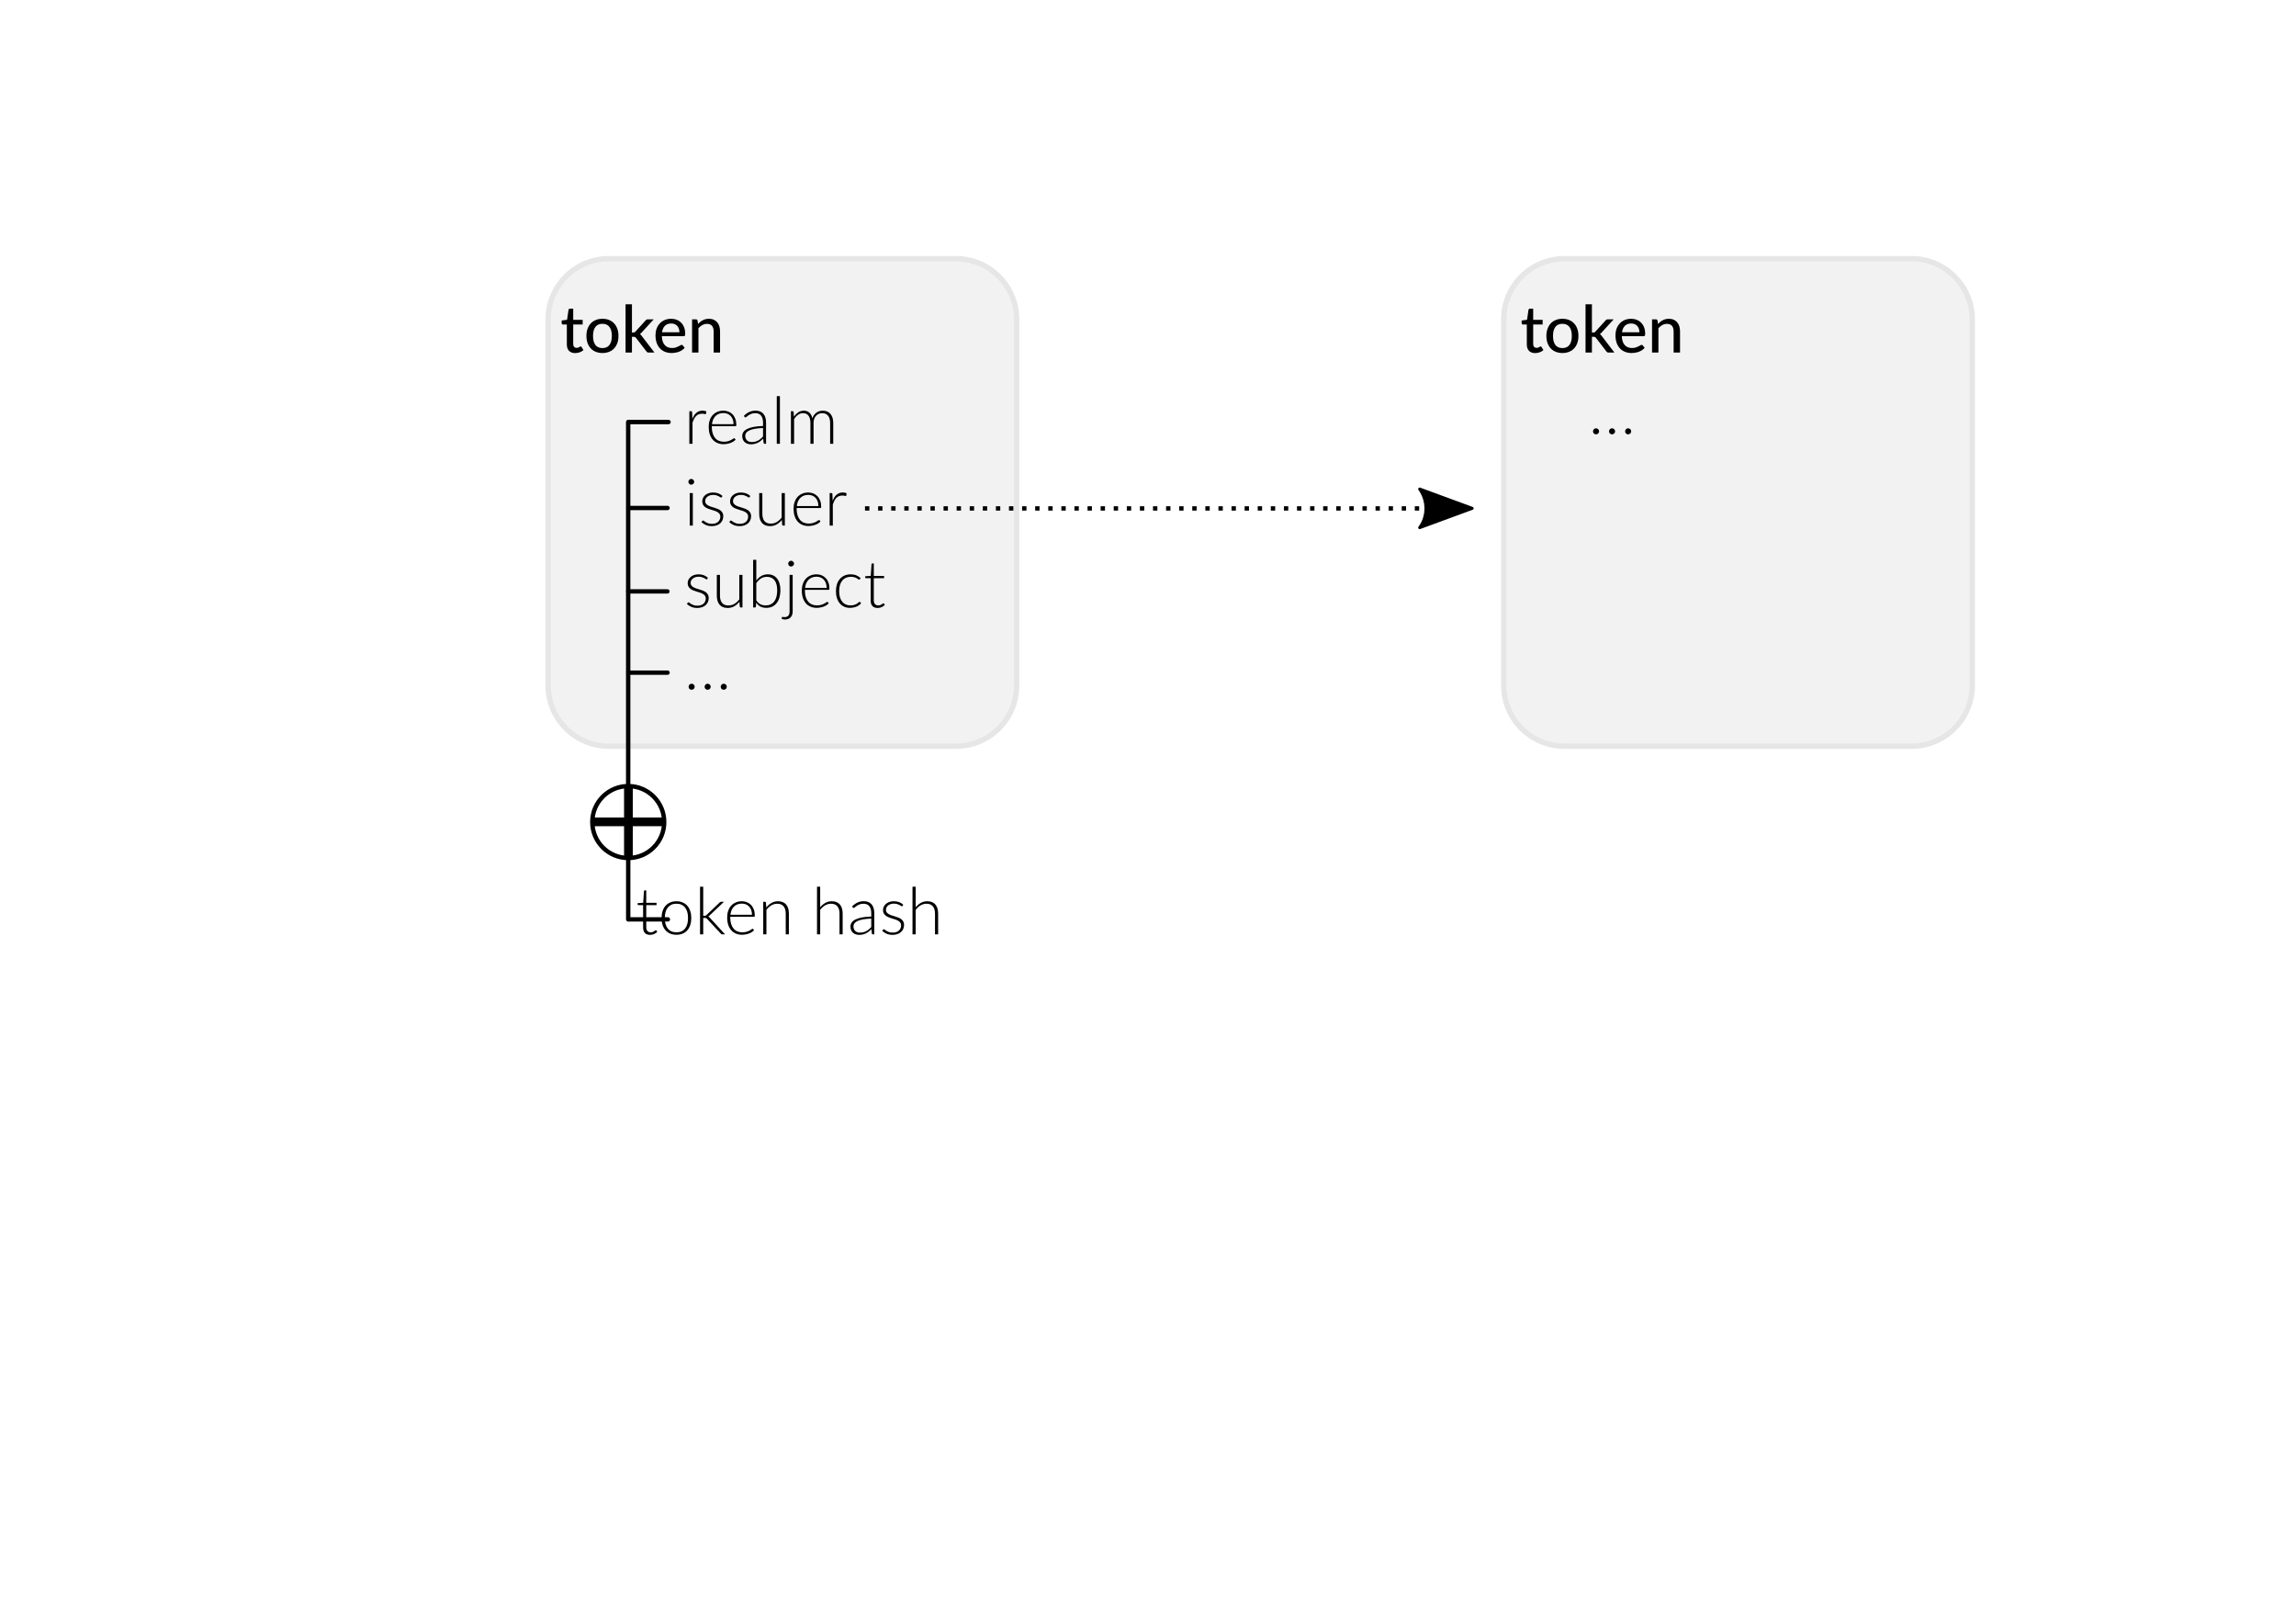
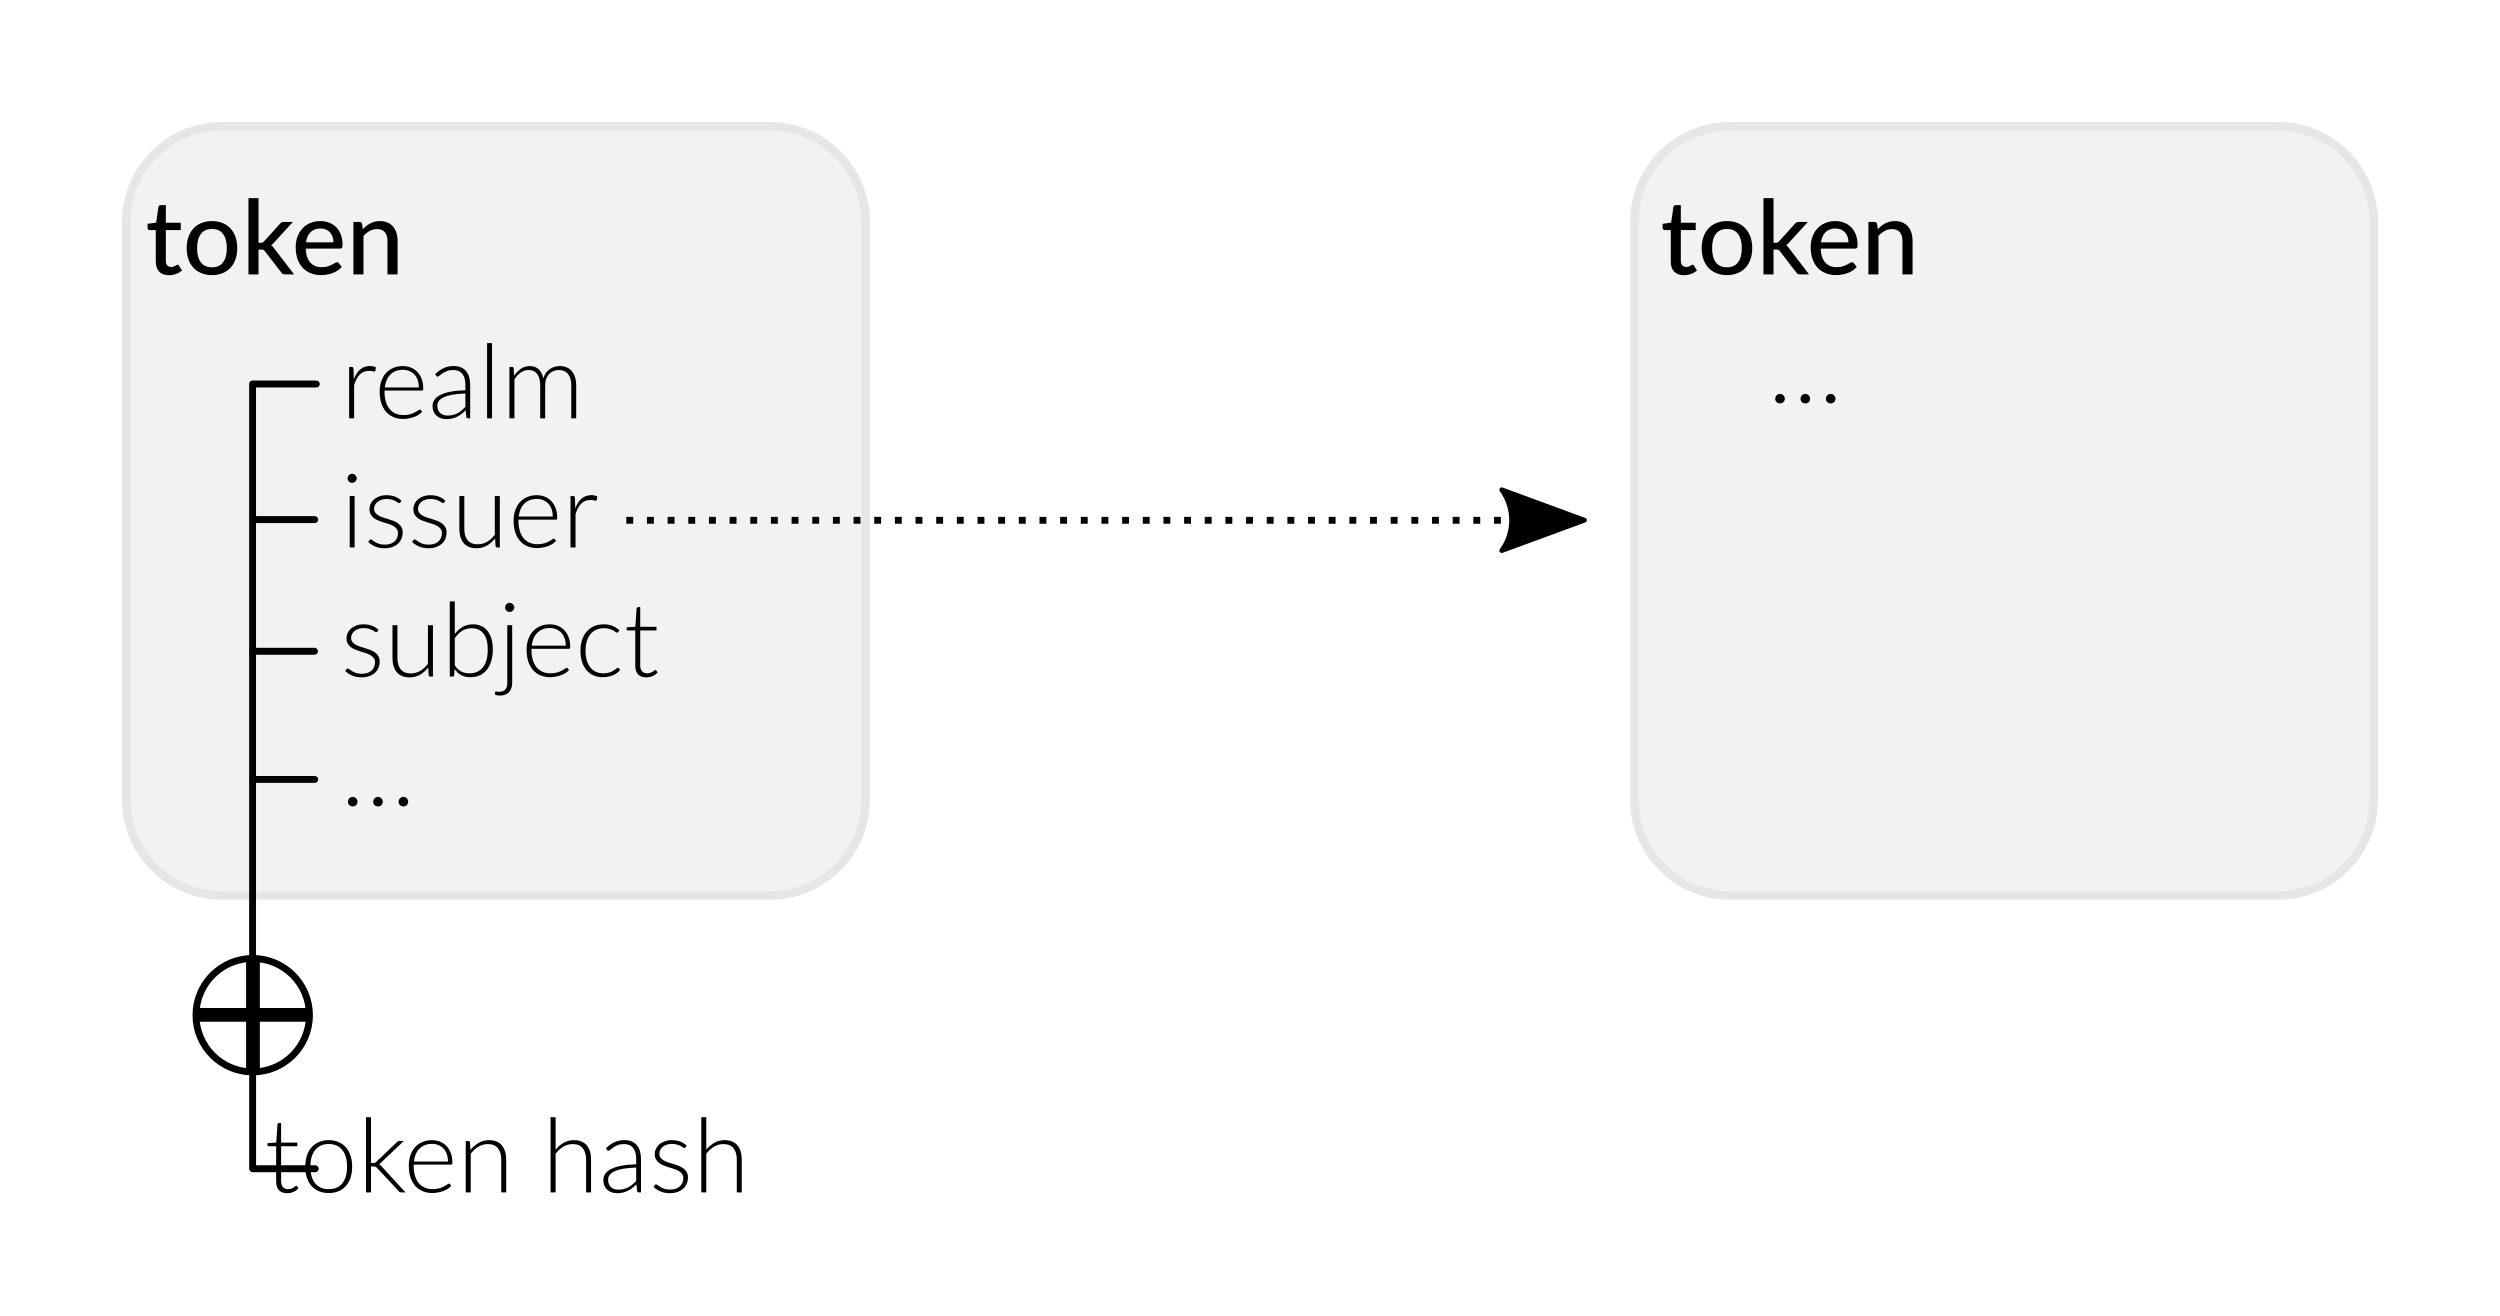
- <svg xmlns="http://www.w3.org/2000/svg" width="297mm" height="210mm" viewBox="0 0 1052.362 744.094" id="svg2" version="1.1">
+ <svg xmlns="http://www.w3.org/2000/svg" width="204.915mm" height="107.803mm" viewBox="0 0 726.075 381.98" id="svg2" version="1.1">
  <defs id="defs4">
-     <marker orient="auto" refY="0.0" refX="0.0" id="Arrow2Lend" style="overflow:visible;">
-       <path id="path4312" style="fill-rule:evenodd;stroke-width:0.625;stroke-linejoin:round;stroke:#000000;stroke-opacity:1;fill:#000000;fill-opacity:1" d="M 8.719,4.034 L -2.207,0.016 L 8.719,-4.002 C 6.973,-1.63 6.983,1.616 8.719,4.034 z " transform="scale(1.1) rotate(180) translate(1,0)" />
+     <marker orient="auto" refY="0" refX="0" id="Arrow2Lend" style="overflow:visible">
+       <path id="path4312" style="fill:#000000;fill-opacity:1;fill-rule:evenodd;stroke:#000000;stroke-width:0.625;stroke-linejoin:round;stroke-opacity:1" d="M 8.719,4.034 -2.207,0.016 8.719,-4.002 c -1.745,2.372 -1.735,5.617 -6e-7,8.035 z" transform="matrix(-1.1,0,0,-1.1,-1.1,0)" />
    </marker>
-     <marker orient="auto" refY="0.0" refX="0.0" id="Arrow1Lend" style="overflow:visible;">
-       <path id="path4294" d="M 0.0,0.0 L 5.0,-5.0 L -12.5,0.0 L 5.0,5.0 L 0.0,0.0 z " style="fill-rule:evenodd;stroke:#000000;stroke-width:1pt;stroke-opacity:1;fill:#000000;fill-opacity:1" transform="scale(0.8) rotate(180) translate(12.5,0)" />
+     <marker orient="auto" refY="0" refX="0" id="Arrow1Lend" style="overflow:visible">
+       <path id="path4294" d="M 0,0 5,-5 -12.5,0 5,5 0,0 Z" style="fill:#000000;fill-opacity:1;fill-rule:evenodd;stroke:#000000;stroke-width:1pt;stroke-opacity:1" transform="matrix(-0.8,0,0,-0.8,-10,0)" />
    </marker>
  </defs>
-   <g id="layer1" transform="translate(0,-308.2677)">
+   <g id="layer1" transform="translate(-214.5674,-390.1469)">
    <rect style="opacity:1;fill:#f2f2f2;fill-opacity:1;fill-rule:evenodd;stroke:#e6e6e6;stroke-width:2.47;stroke-linecap:round;stroke-linejoin:round;stroke-miterlimit:4;stroke-dasharray:none;stroke-dashoffset:0;stroke-opacity:1" id="rect4136" width="214.739" height="223.411" x="251.236" y="426.815" ry="27.818" />
    <text xml:space="preserve" style="font-style:normal;font-variant:normal;font-weight:300;font-stretch:normal;font-size:30px;line-height:125%;font-family:Lato;-inkscape-font-specification:Sans;text-align:start;letter-spacing:0px;word-spacing:0px;text-anchor:start;fill:#000000;fill-opacity:1;stroke:none;stroke-width:1px;stroke-linecap:butt;stroke-linejoin:miter;stroke-opacity:1" x="313.506" y="511.641" id="text4138">
      <tspan id="tspan4140" x="313.506" y="511.641">realm</tspan>
      <tspan x="313.506" y="549.141" id="tspan4142">issuer</tspan>
      <tspan x="313.506" y="586.641" id="tspan4144">subject</tspan>
      <tspan x="313.506" y="624.141" id="tspan4146">…</tspan>
    </text>
    <text xml:space="preserve" style="font-style:normal;font-variant:normal;font-weight:300;font-stretch:normal;font-size:30px;line-height:125%;font-family:Lato;-inkscape-font-specification:Sans;text-align:center;letter-spacing:0px;word-spacing:0px;text-anchor:middle;fill:#000000;fill-opacity:1;stroke:none;stroke-width:1px;stroke-linecap:butt;stroke-linejoin:miter;stroke-opacity:1" x="314.738" y="469.84" id="text4148">
      <tspan id="tspan4150" x="314.738" y="469.84" style="font-style:normal;font-variant:normal;font-weight:500;font-stretch:normal;font-family:Lato;-inkscape-font-specification:'Lato Medium'">token</tspan>
    </text>
    <text xml:space="preserve" style="font-style:normal;font-variant:normal;font-weight:300;font-stretch:normal;font-size:30px;line-height:125%;font-family:Lato;-inkscape-font-specification:Sans;text-align:center;letter-spacing:0px;word-spacing:0px;text-anchor:middle;fill:#000000;fill-opacity:1;stroke:none;stroke-width:1px;stroke-linecap:butt;stroke-linejoin:miter;stroke-opacity:1" x="378.155" y="736.454" id="text4169">
      <tspan id="tspan4171" x="378.155" y="736.454"> token hash</tspan>
    </text>
    <g id="g4255">
      <path id="path4154" d="m 287.925,501.663 0,167.378" style="fill:none;fill-rule:evenodd;stroke:#000000;stroke-width:2;stroke-linecap:round;stroke-linejoin:round;stroke-miterlimit:4;stroke-dasharray:none;stroke-opacity:1" />
      <path id="path4211" d="m 288.488,501.675 17.935,0" style="fill:none;fill-rule:evenodd;stroke:#000000;stroke-width:2;stroke-linecap:round;stroke-linejoin:round;stroke-miterlimit:4;stroke-dasharray:none;stroke-opacity:1" />
      <path style="fill:none;fill-rule:evenodd;stroke:#000000;stroke-width:2;stroke-linecap:round;stroke-linejoin:round;stroke-miterlimit:4;stroke-dasharray:none;stroke-opacity:1" d="m 288.033,541.056 17.935,0" id="path4213" />
      <path id="path4215" d="m 287.969,579.294 17.935,0" style="fill:none;fill-rule:evenodd;stroke:#000000;stroke-width:2;stroke-linecap:round;stroke-linejoin:round;stroke-miterlimit:4;stroke-dasharray:none;stroke-opacity:1" />
      <path style="fill:none;fill-rule:evenodd;stroke:#000000;stroke-width:2;stroke-linecap:round;stroke-linejoin:round;stroke-miterlimit:4;stroke-dasharray:none;stroke-opacity:1" d="m 288.033,616.517 17.935,0" id="path4217" />
    </g>
    <g id="g4238" transform="translate(-0.4654458,0)">
      <circle r="16.478" cy="684.987" cx="288.424" id="path4156" style="opacity:1;fill:none;fill-opacity:1;fill-rule:evenodd;stroke:#000000;stroke-width:2;stroke-linecap:round;stroke-linejoin:round;stroke-miterlimit:4;stroke-dasharray:none;stroke-dashoffset:0;stroke-opacity:1" />
      <path id="path4226" d="m 288.501,668.526 c 0,10.916 0,21.832 0,32.747" style="fill:#000000;fill-rule:evenodd;stroke:#000000;stroke-width:4;stroke-linecap:butt;stroke-linejoin:miter;stroke-miterlimit:4;stroke-dasharray:none;stroke-opacity:1" />
      <path style="fill:#000000;fill-rule:evenodd;stroke:#000000;stroke-width:4;stroke-linecap:butt;stroke-linejoin:miter;stroke-miterlimit:4;stroke-dasharray:none;stroke-opacity:1" d="m 304.271,684.9 c -10.916,0 -21.832,0 -32.747,0" id="path4232" />
    </g>
    <g id="g4279" transform="translate(0,-154.3118)">
      <path style="fill:none;fill-rule:evenodd;stroke:#000000;stroke-width:2;stroke-linecap:round;stroke-linejoin:round;stroke-miterlimit:4;stroke-dasharray:none;stroke-opacity:1" d="m 287.939,883.882 0,-28.567" id="path4264" />
      <path style="fill:none;fill-rule:evenodd;stroke:#000000;stroke-width:2;stroke-linecap:round;stroke-linejoin:round;stroke-miterlimit:4;stroke-dasharray:none;stroke-opacity:1" d="m 288.187,883.896 17.935,0" id="path4266" />
    </g>
    <path style="fill:#000000;fill-rule:evenodd;stroke:#000000;stroke-width:2;stroke-linecap:butt;stroke-linejoin:miter;stroke-miterlimit:4;stroke-dasharray:2, 4;stroke-dashoffset:0;stroke-opacity:1;marker-end:url(#Arrow2Lend)" d="m 396.469,541.26 c 91.874,0 183.747,0 275.621,0" id="path4283" />
    <rect ry="27.818" y="426.815" x="689.236" height="223.411" width="214.739" id="rect4623" style="opacity:1;fill:#f2f2f2;fill-opacity:1;fill-rule:evenodd;stroke:#e6e6e6;stroke-width:2.47;stroke-linecap:round;stroke-linejoin:round;stroke-miterlimit:4;stroke-dasharray:none;stroke-dashoffset:0;stroke-opacity:1" />
    <text id="text4625" y="469.84" x="754.739" style="font-style:normal;font-variant:normal;font-weight:300;font-stretch:normal;font-size:30px;line-height:125%;font-family:Lato;-inkscape-font-specification:Sans;text-align:center;letter-spacing:0px;word-spacing:0px;text-anchor:middle;fill:#000000;fill-opacity:1;stroke:none;stroke-width:1px;stroke-linecap:butt;stroke-linejoin:miter;stroke-opacity:1" xml:space="preserve">
      <tspan style="font-style:normal;font-variant:normal;font-weight:500;font-stretch:normal;font-family:Lato;-inkscape-font-specification:'Lato Medium'" y="469.84" x="754.739" id="tspan4627">token</tspan>
    </text>
    <text xml:space="preserve" style="font-style:normal;font-variant:normal;font-weight:300;font-stretch:normal;font-size:30px;line-height:125%;font-family:Lato;-inkscape-font-specification:Sans;text-align:center;letter-spacing:0px;word-spacing:0px;text-anchor:middle;fill:#000000;fill-opacity:1;stroke:none;stroke-width:1px;stroke-linecap:butt;stroke-linejoin:miter;stroke-opacity:1" x="759.26" y="507.093" id="text4629">
      <tspan id="tspan4631" x="759.26" y="507.093">…</tspan>
    </text>
  </g>
</svg>
